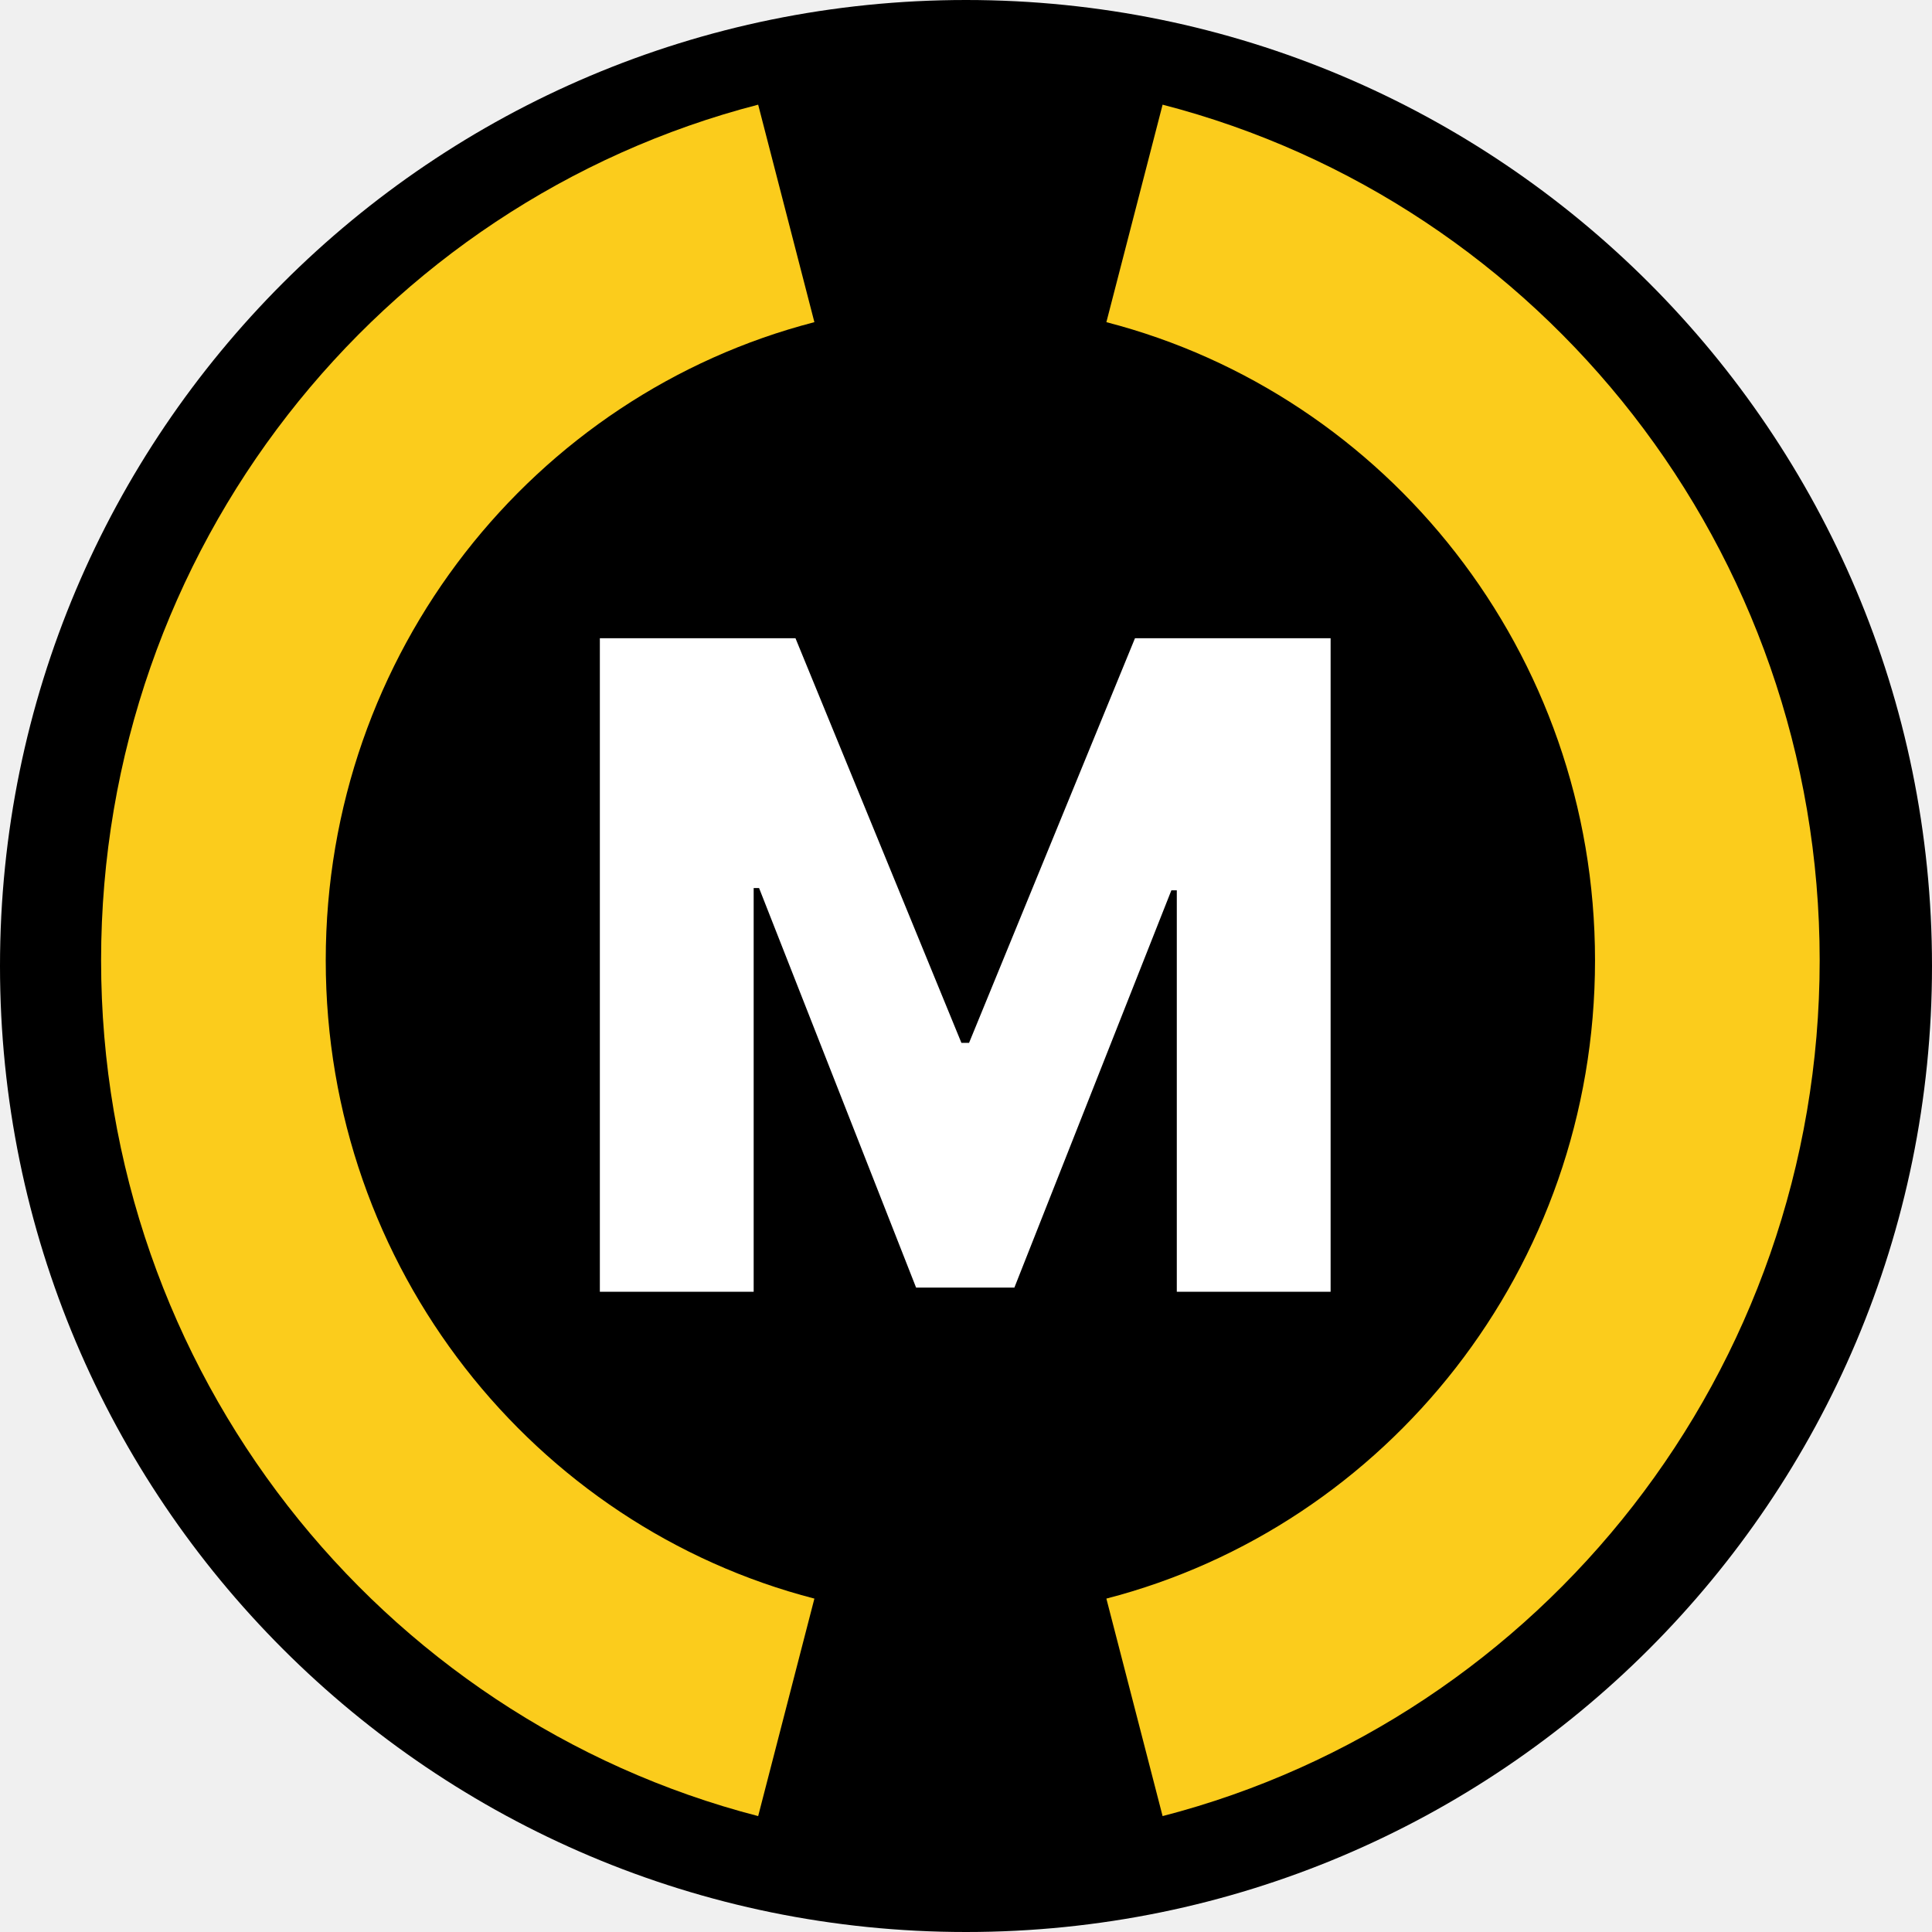
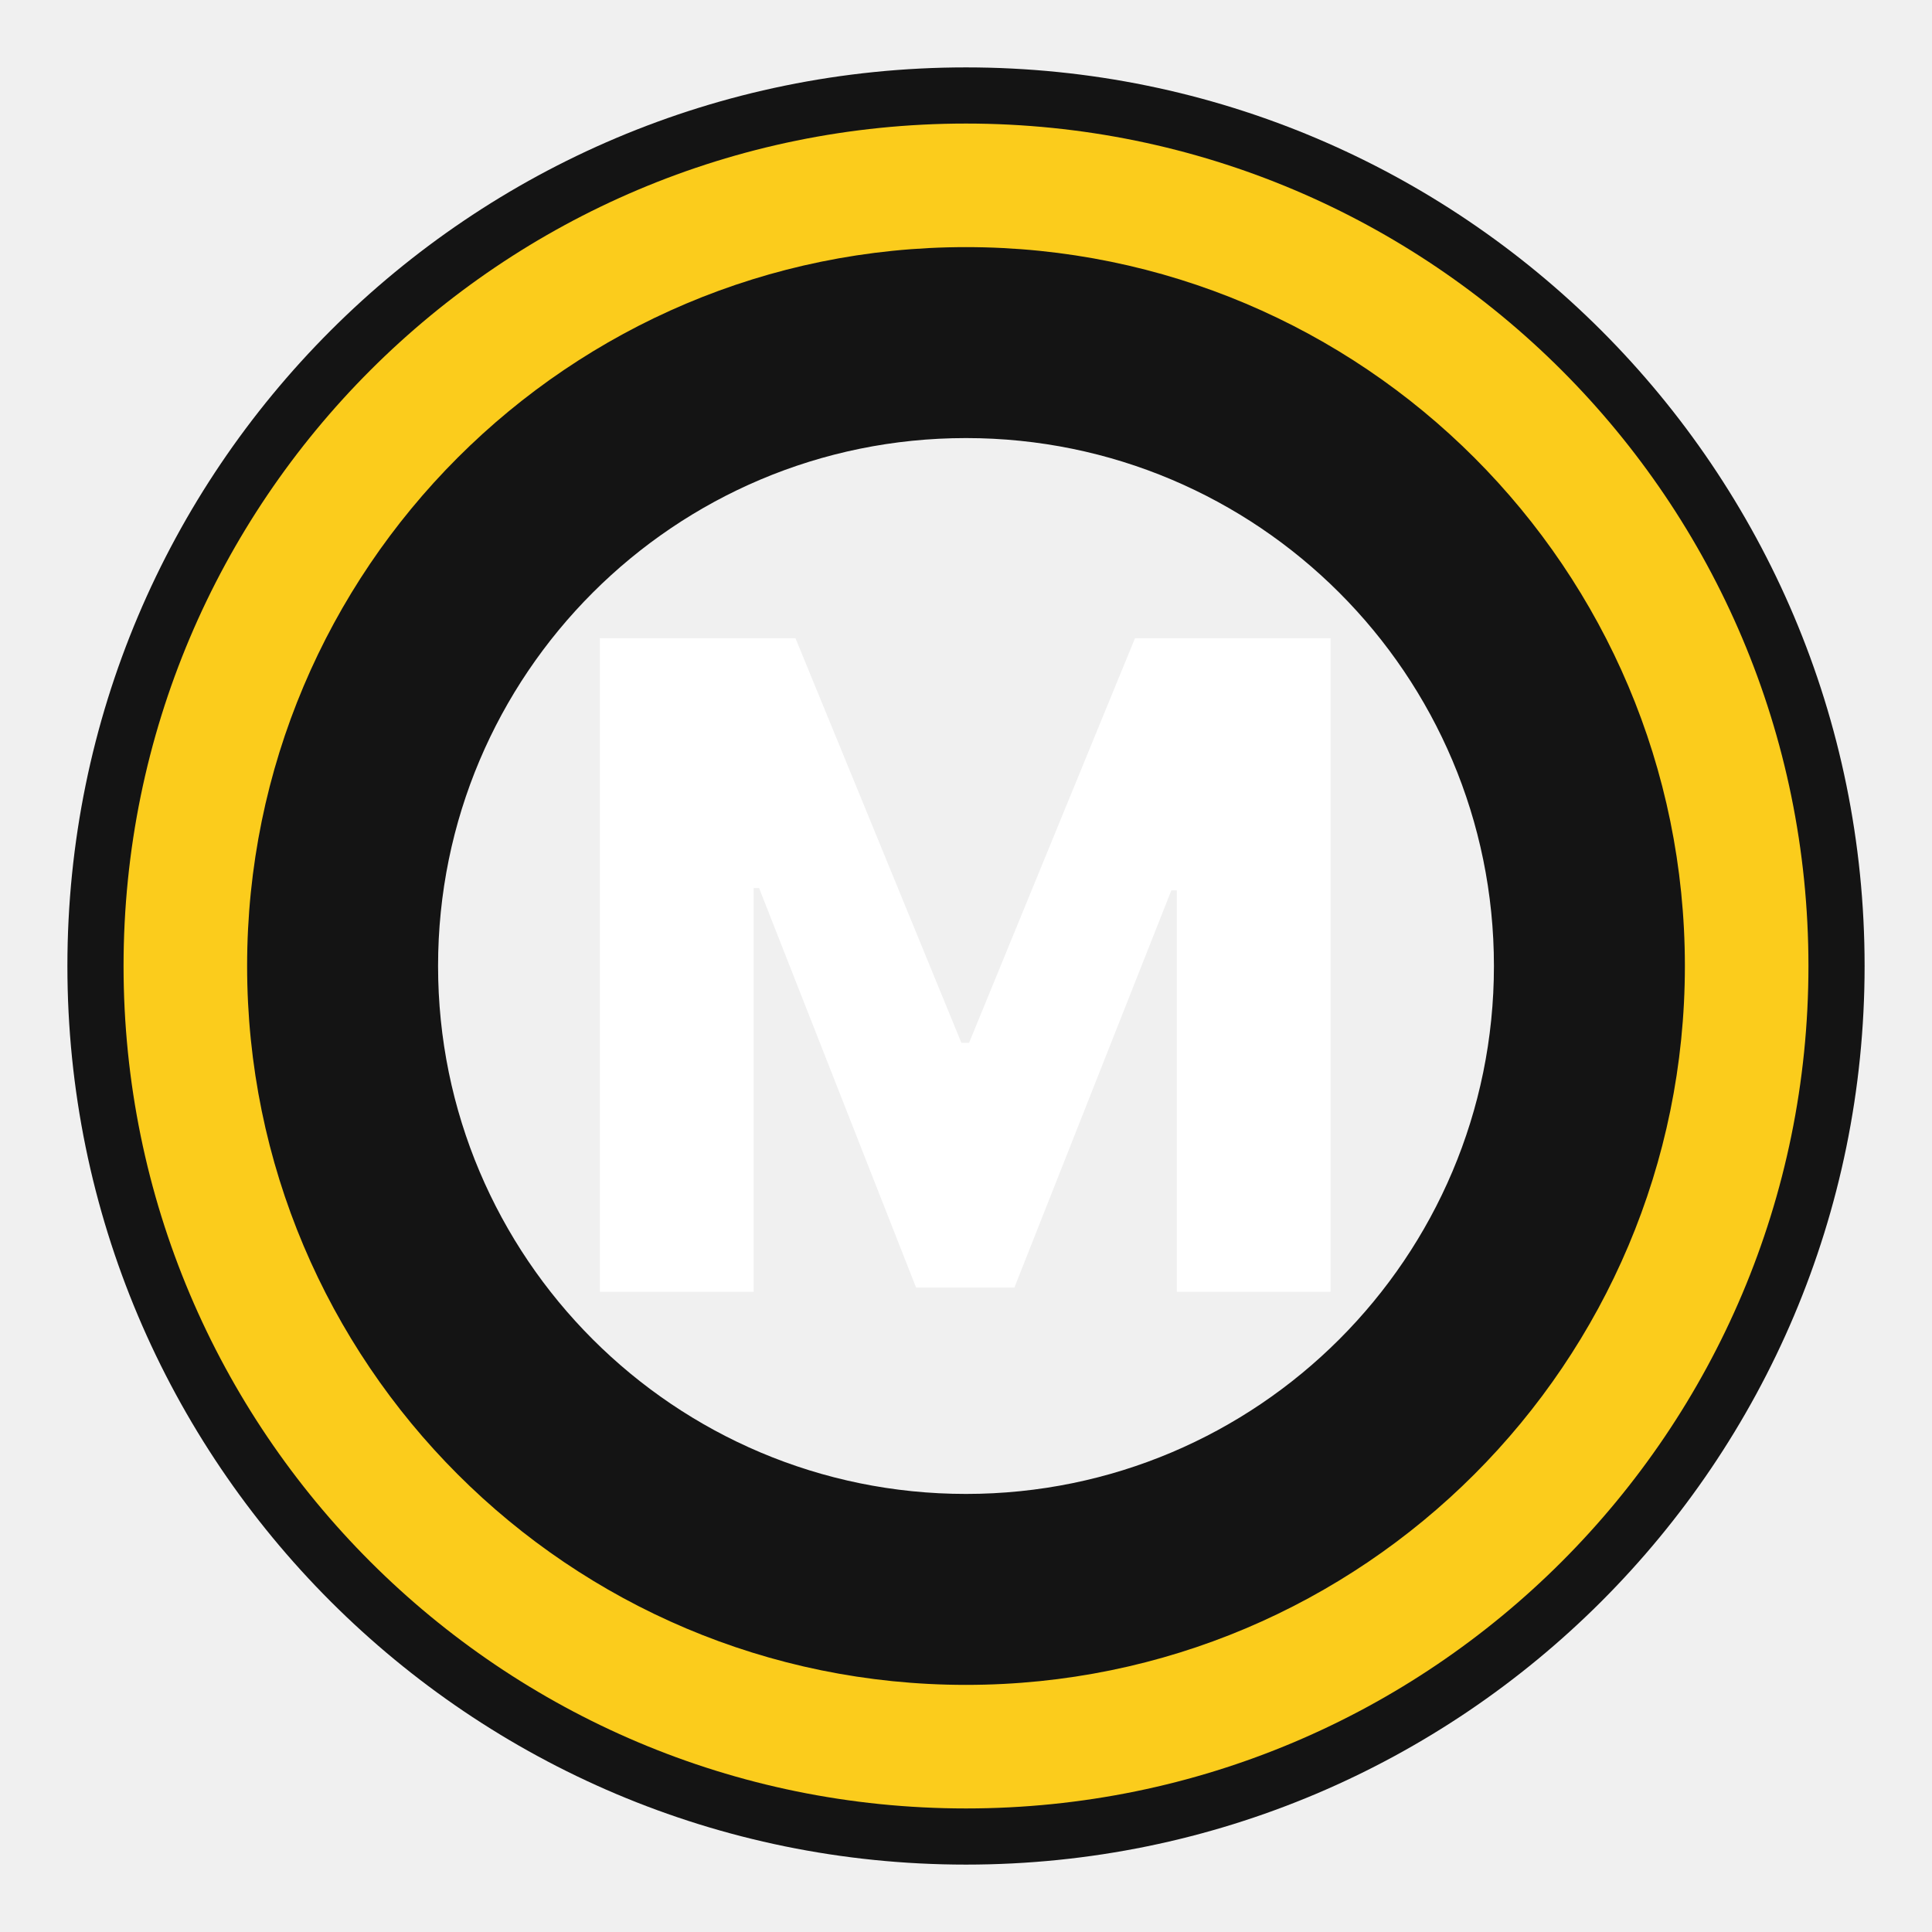
<svg xmlns="http://www.w3.org/2000/svg" width="172" height="172" viewBox="0 0 172 172" fill="none">
-   <circle cx="86" cy="86" r="86" fill="black" />
-   <path d="M70 19C40.679 26.58 19 53.479 19 85.5C19 117.521 40.679 144.42 70 152" stroke="#FBCC1C" stroke-width="20" />
-   <path d="M101 152C130.321 144.42 152 117.521 152 85.5C152 53.479 130.321 26.58 101 19" stroke="#FBCC1C" stroke-width="20" />
-   <path d="M53.403 56.818H70.818L85.591 92.841H86.273L101.045 56.818H118.46V115H104.767V79.261H104.284L90.307 114.631H81.557L67.579 79.062H67.097V115H53.403V56.818Z" fill="white" />
+   <path fill="#141414" fill-rule="evenodd" d="M166 86a80 80 0 1 1-160 0 80 80 0 1 1 160 0zM133 86a47 47 0 1 0-94 0 47 47 0 1 0 94 0z" />
+   <path fill="#FBCC1C" fill-rule="evenodd" d="M161 86a75 75 0 1 1-150 0 75 75 0 1 1 150 0zM150 86a64 64 0 1 0-128 0 64 64 0 1 0 128 0z" />
+   <path fill="white" d="M53.403 56.818H70.818L85.591 92.841H86.273L101.045 56.818H118.46V115H104.767V79.261H104.284L90.307 114.631H81.557L67.579 79.062H67.097V115H53.403V56.818Z" />
</svg>
